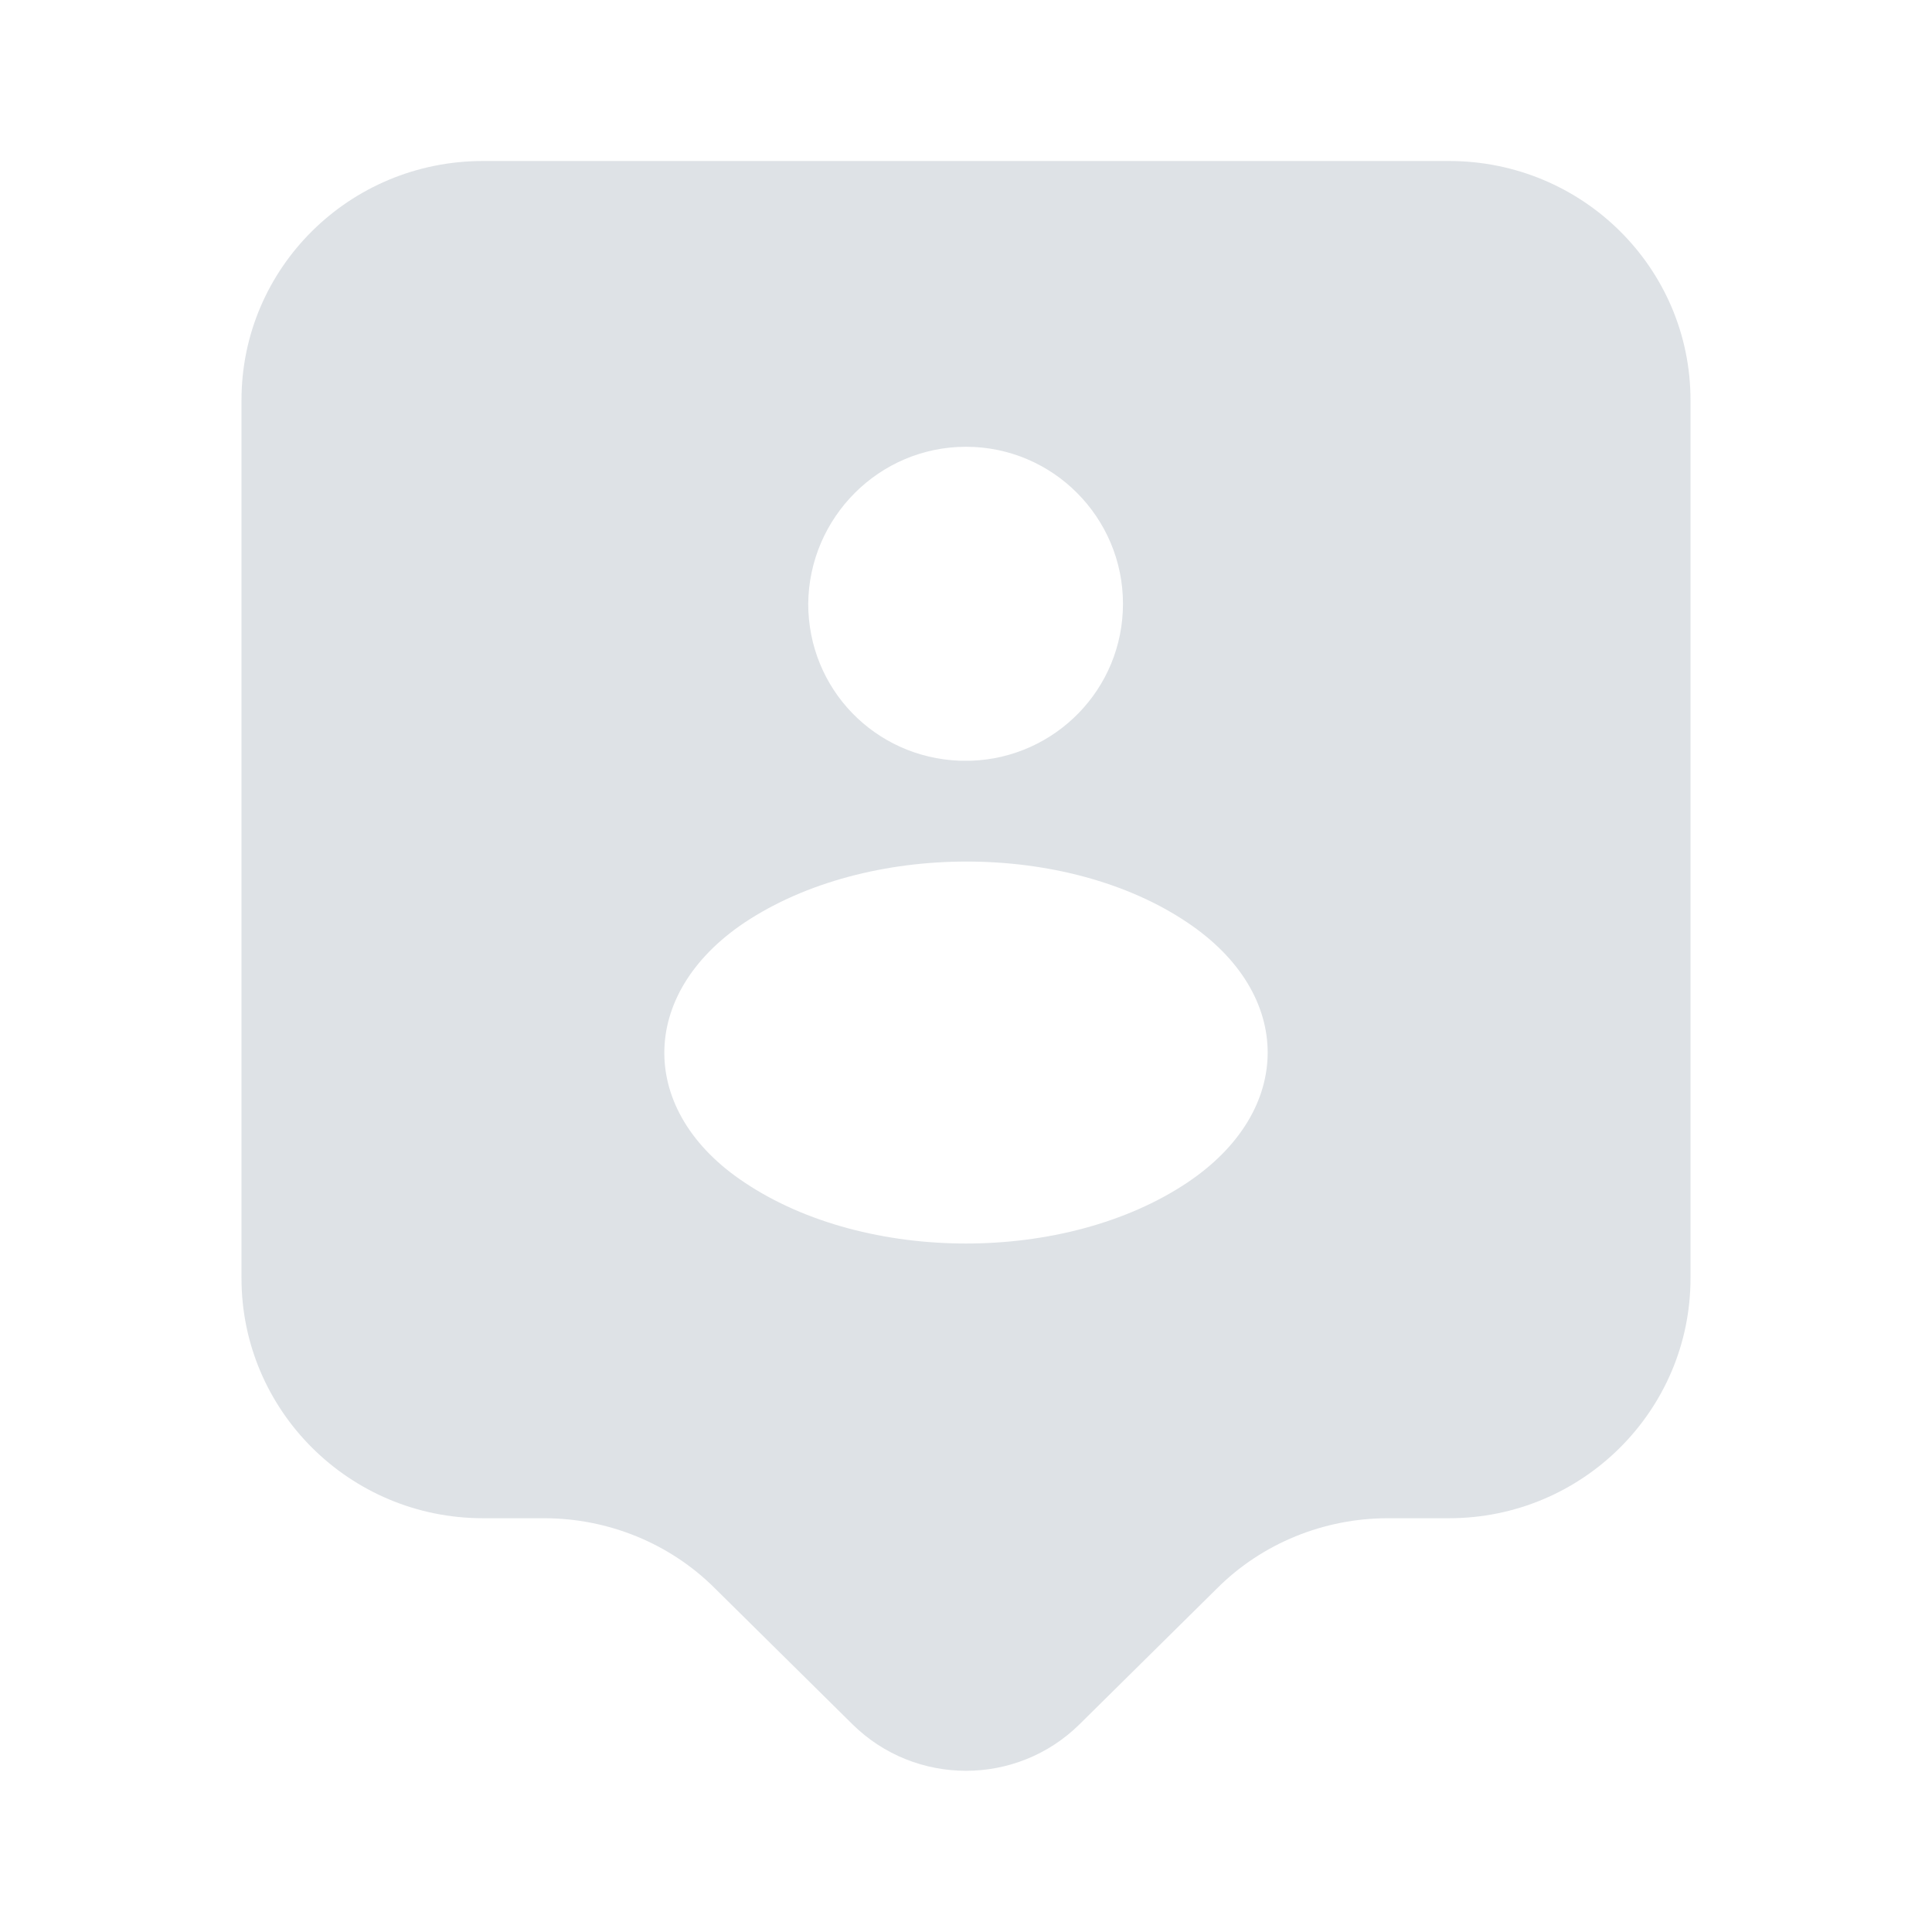
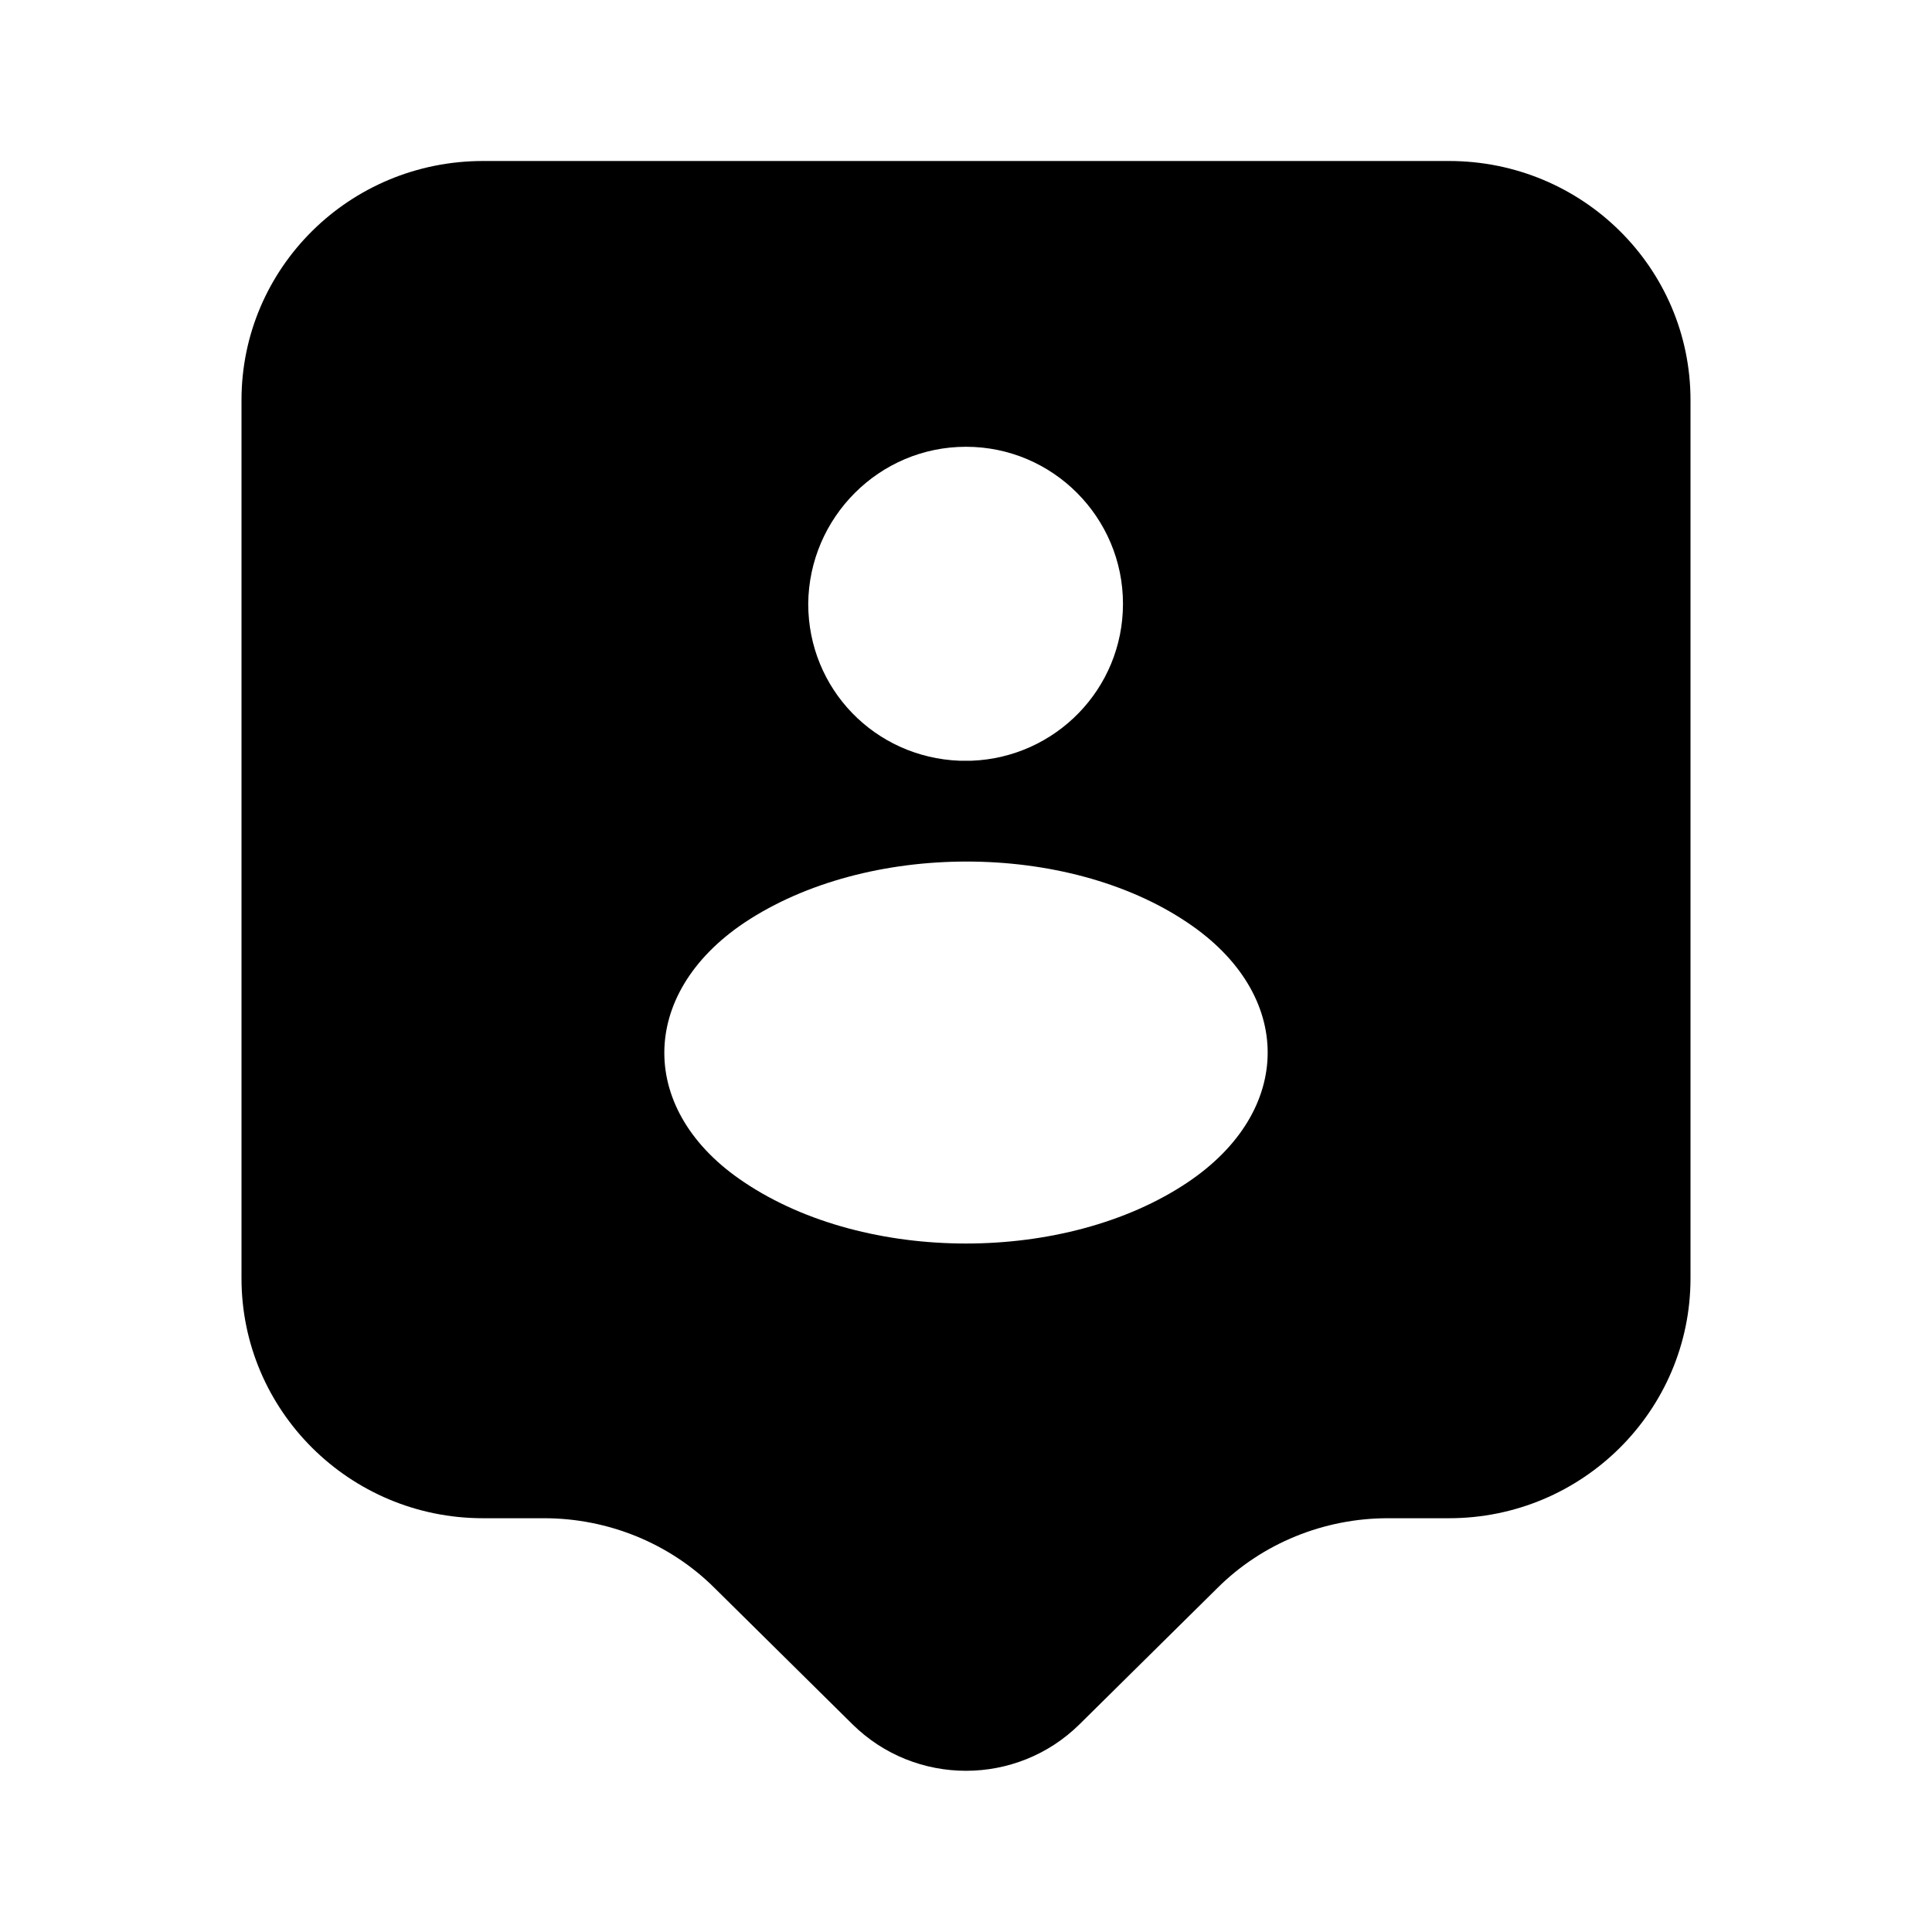
<svg xmlns="http://www.w3.org/2000/svg" width="24" height="24" viewBox="0 0 24 24">
-   <path d="M18 2H6C4.34 2 3 3.33 3 4.97V15.88C3 17.52 4.34 18.86 6 18.86H6.76C7.55 18.86 8.32 19.17 8.88 19.73L10.59 21.42C11.37 22.19 12.63 22.19 13.41 21.42L15.12 19.73C15.68 19.17 16.45 18.86 17.24 18.86H18C19.66 18.86 21 17.52 21 15.88V4.97C21 3.33 19.66 2 18 2ZM12 5.55C13.08 5.55 13.95 6.43 13.95 7.5C13.95 8.56 13.11 9.41 12.07 9.45C12.03 9.45 11.97 9.45 11.92 9.45C10.87 9.41 10.04 8.56 10.04 7.5C10.05 6.43 10.92 5.55 12 5.55ZM14.75 14.69C13.24 15.7 10.76 15.7 9.25 14.69C7.92 13.81 7.92 12.35 9.25 11.46C10.77 10.45 13.25 10.45 14.75 11.46C16.08 12.35 16.08 13.8 14.75 14.69Z" fill="#DEE2E6" />
+   <path d="M18 2H6C4.34 2 3 3.33 3 4.97V15.88C3 17.52 4.34 18.86 6 18.86H6.76C7.55 18.86 8.32 19.17 8.88 19.73L10.59 21.42C11.37 22.19 12.63 22.19 13.41 21.42L15.12 19.73C15.68 19.17 16.45 18.86 17.24 18.86H18C19.66 18.86 21 17.52 21 15.88V4.97C21 3.33 19.66 2 18 2ZM12 5.55C13.08 5.55 13.95 6.43 13.95 7.5C13.95 8.56 13.11 9.41 12.07 9.45C12.03 9.45 11.97 9.45 11.92 9.45C10.87 9.41 10.04 8.56 10.04 7.5C10.05 6.43 10.92 5.55 12 5.55ZM14.75 14.69C13.24 15.7 10.76 15.7 9.25 14.69C7.92 13.81 7.92 12.35 9.25 11.46C10.77 10.45 13.25 10.45 14.75 11.46C16.08 12.35 16.08 13.8 14.75 14.69Z" />
</svg>
